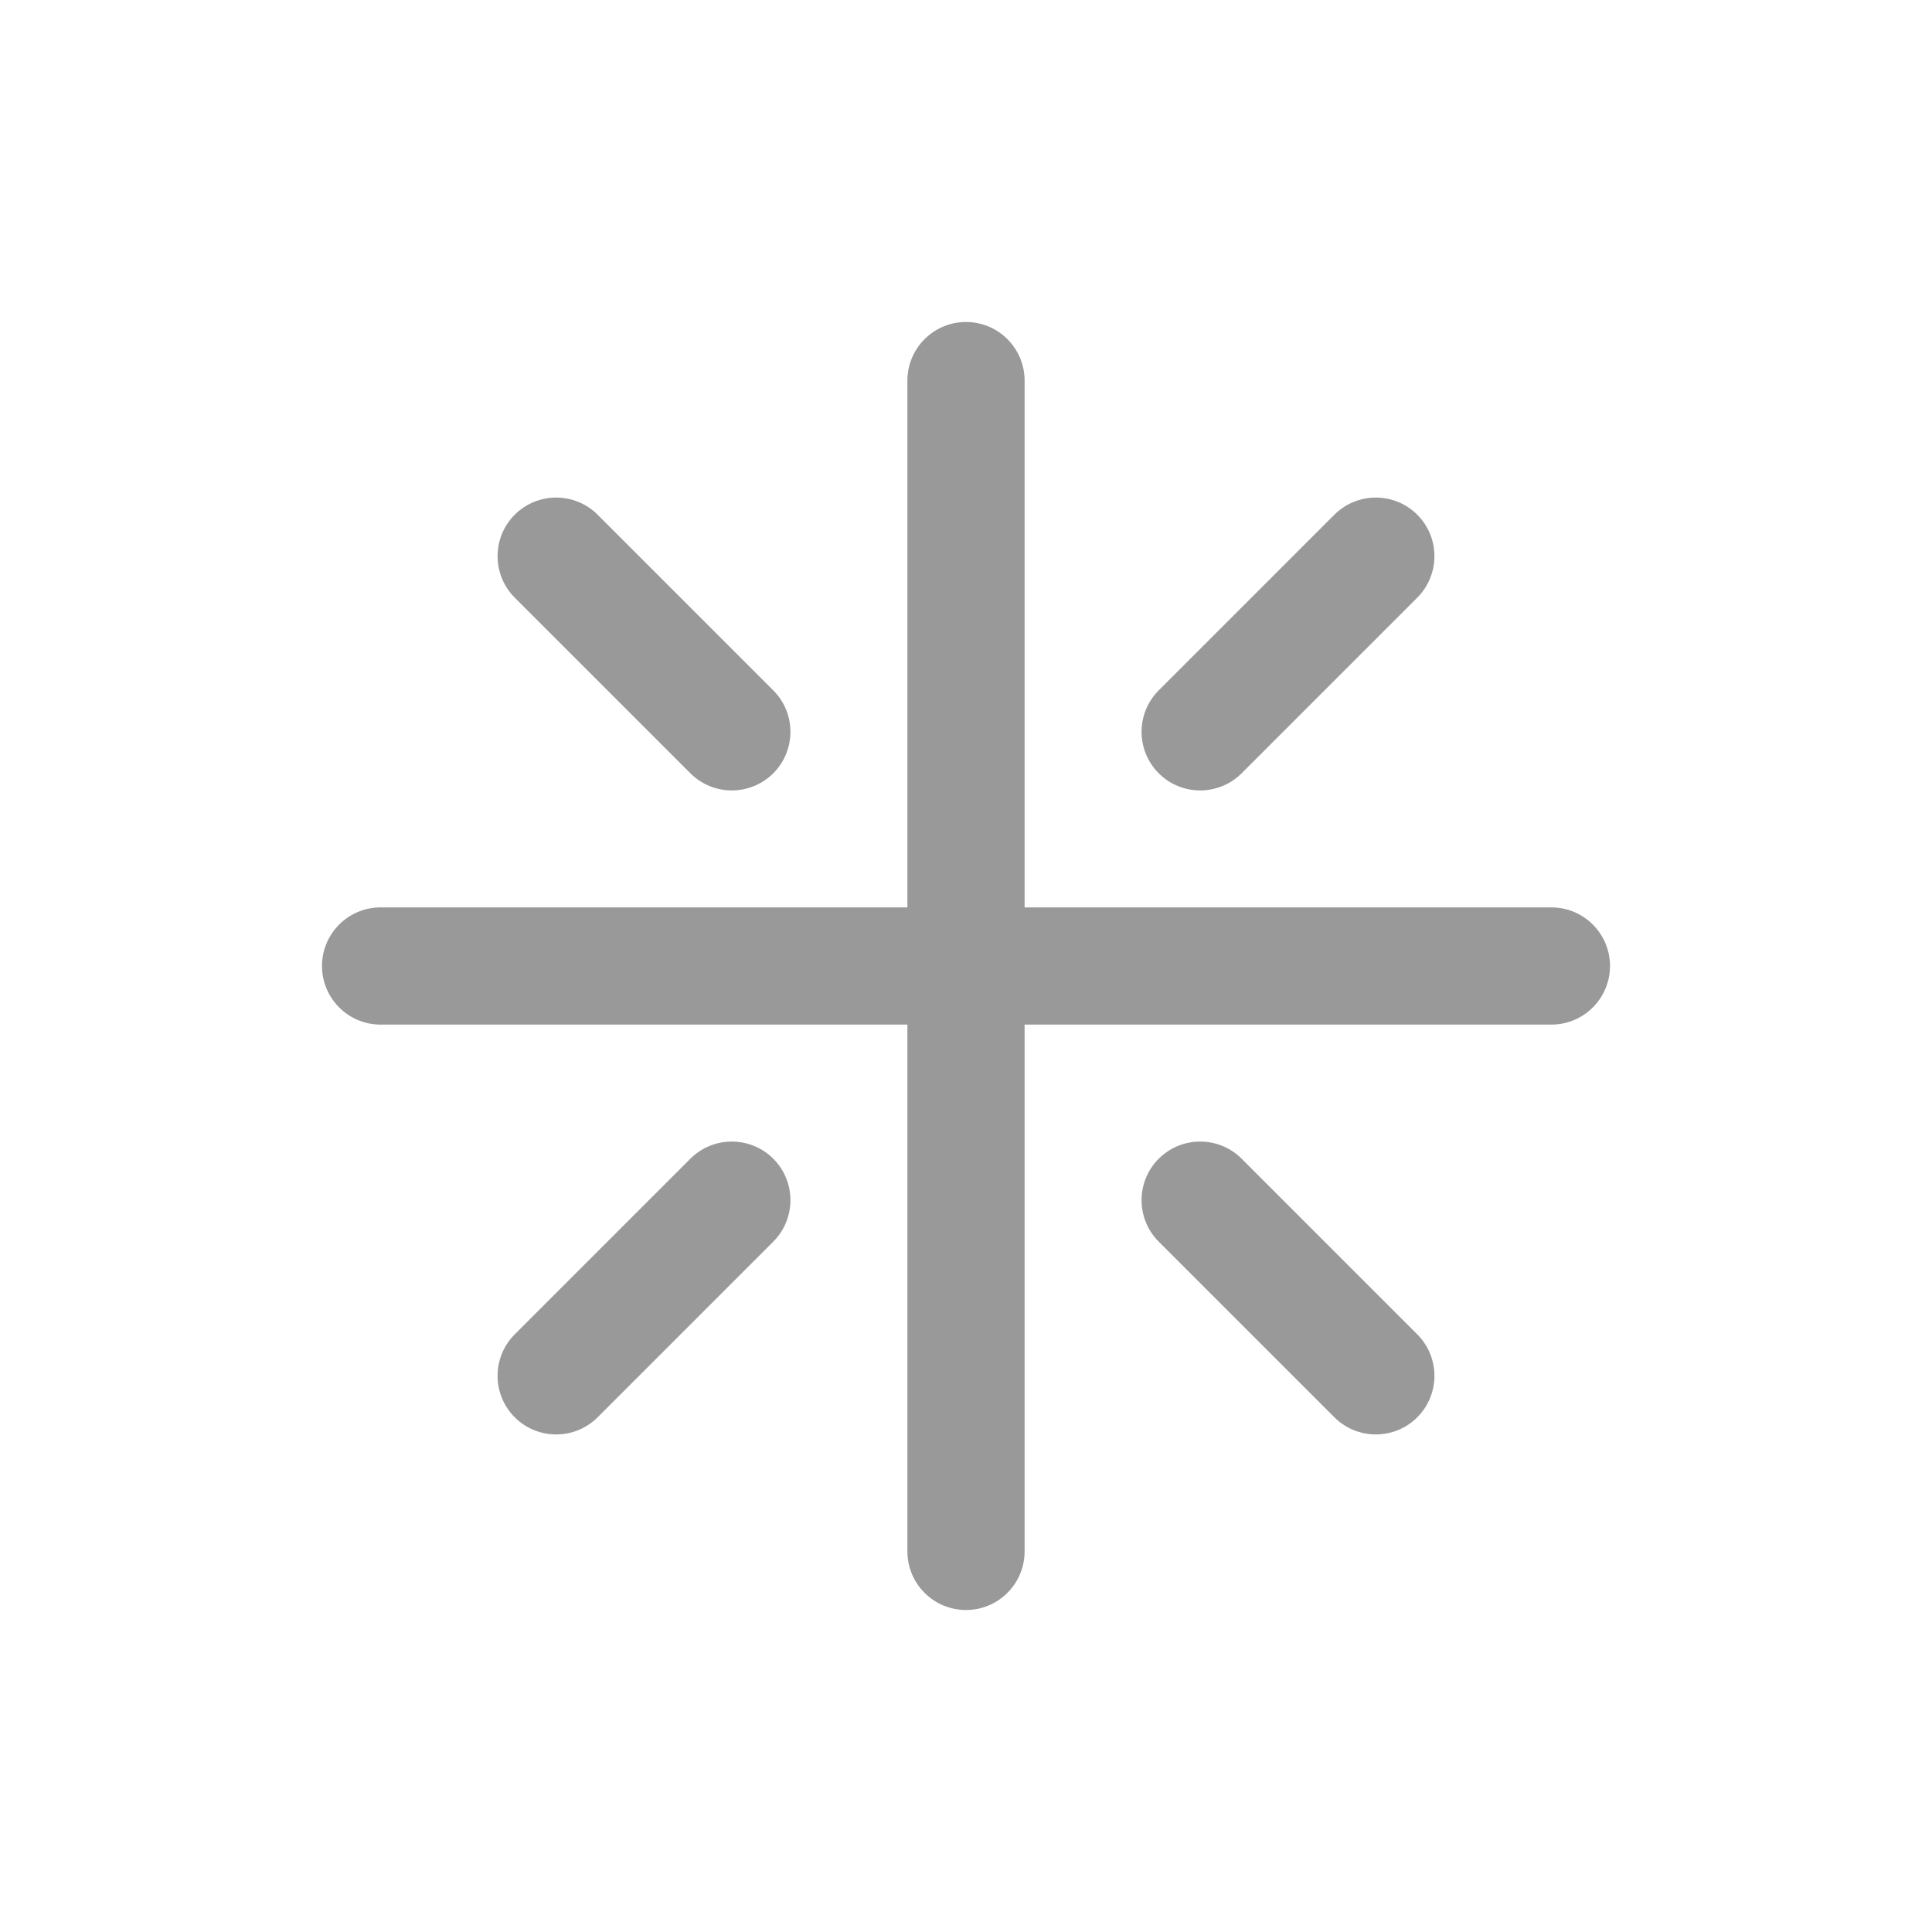
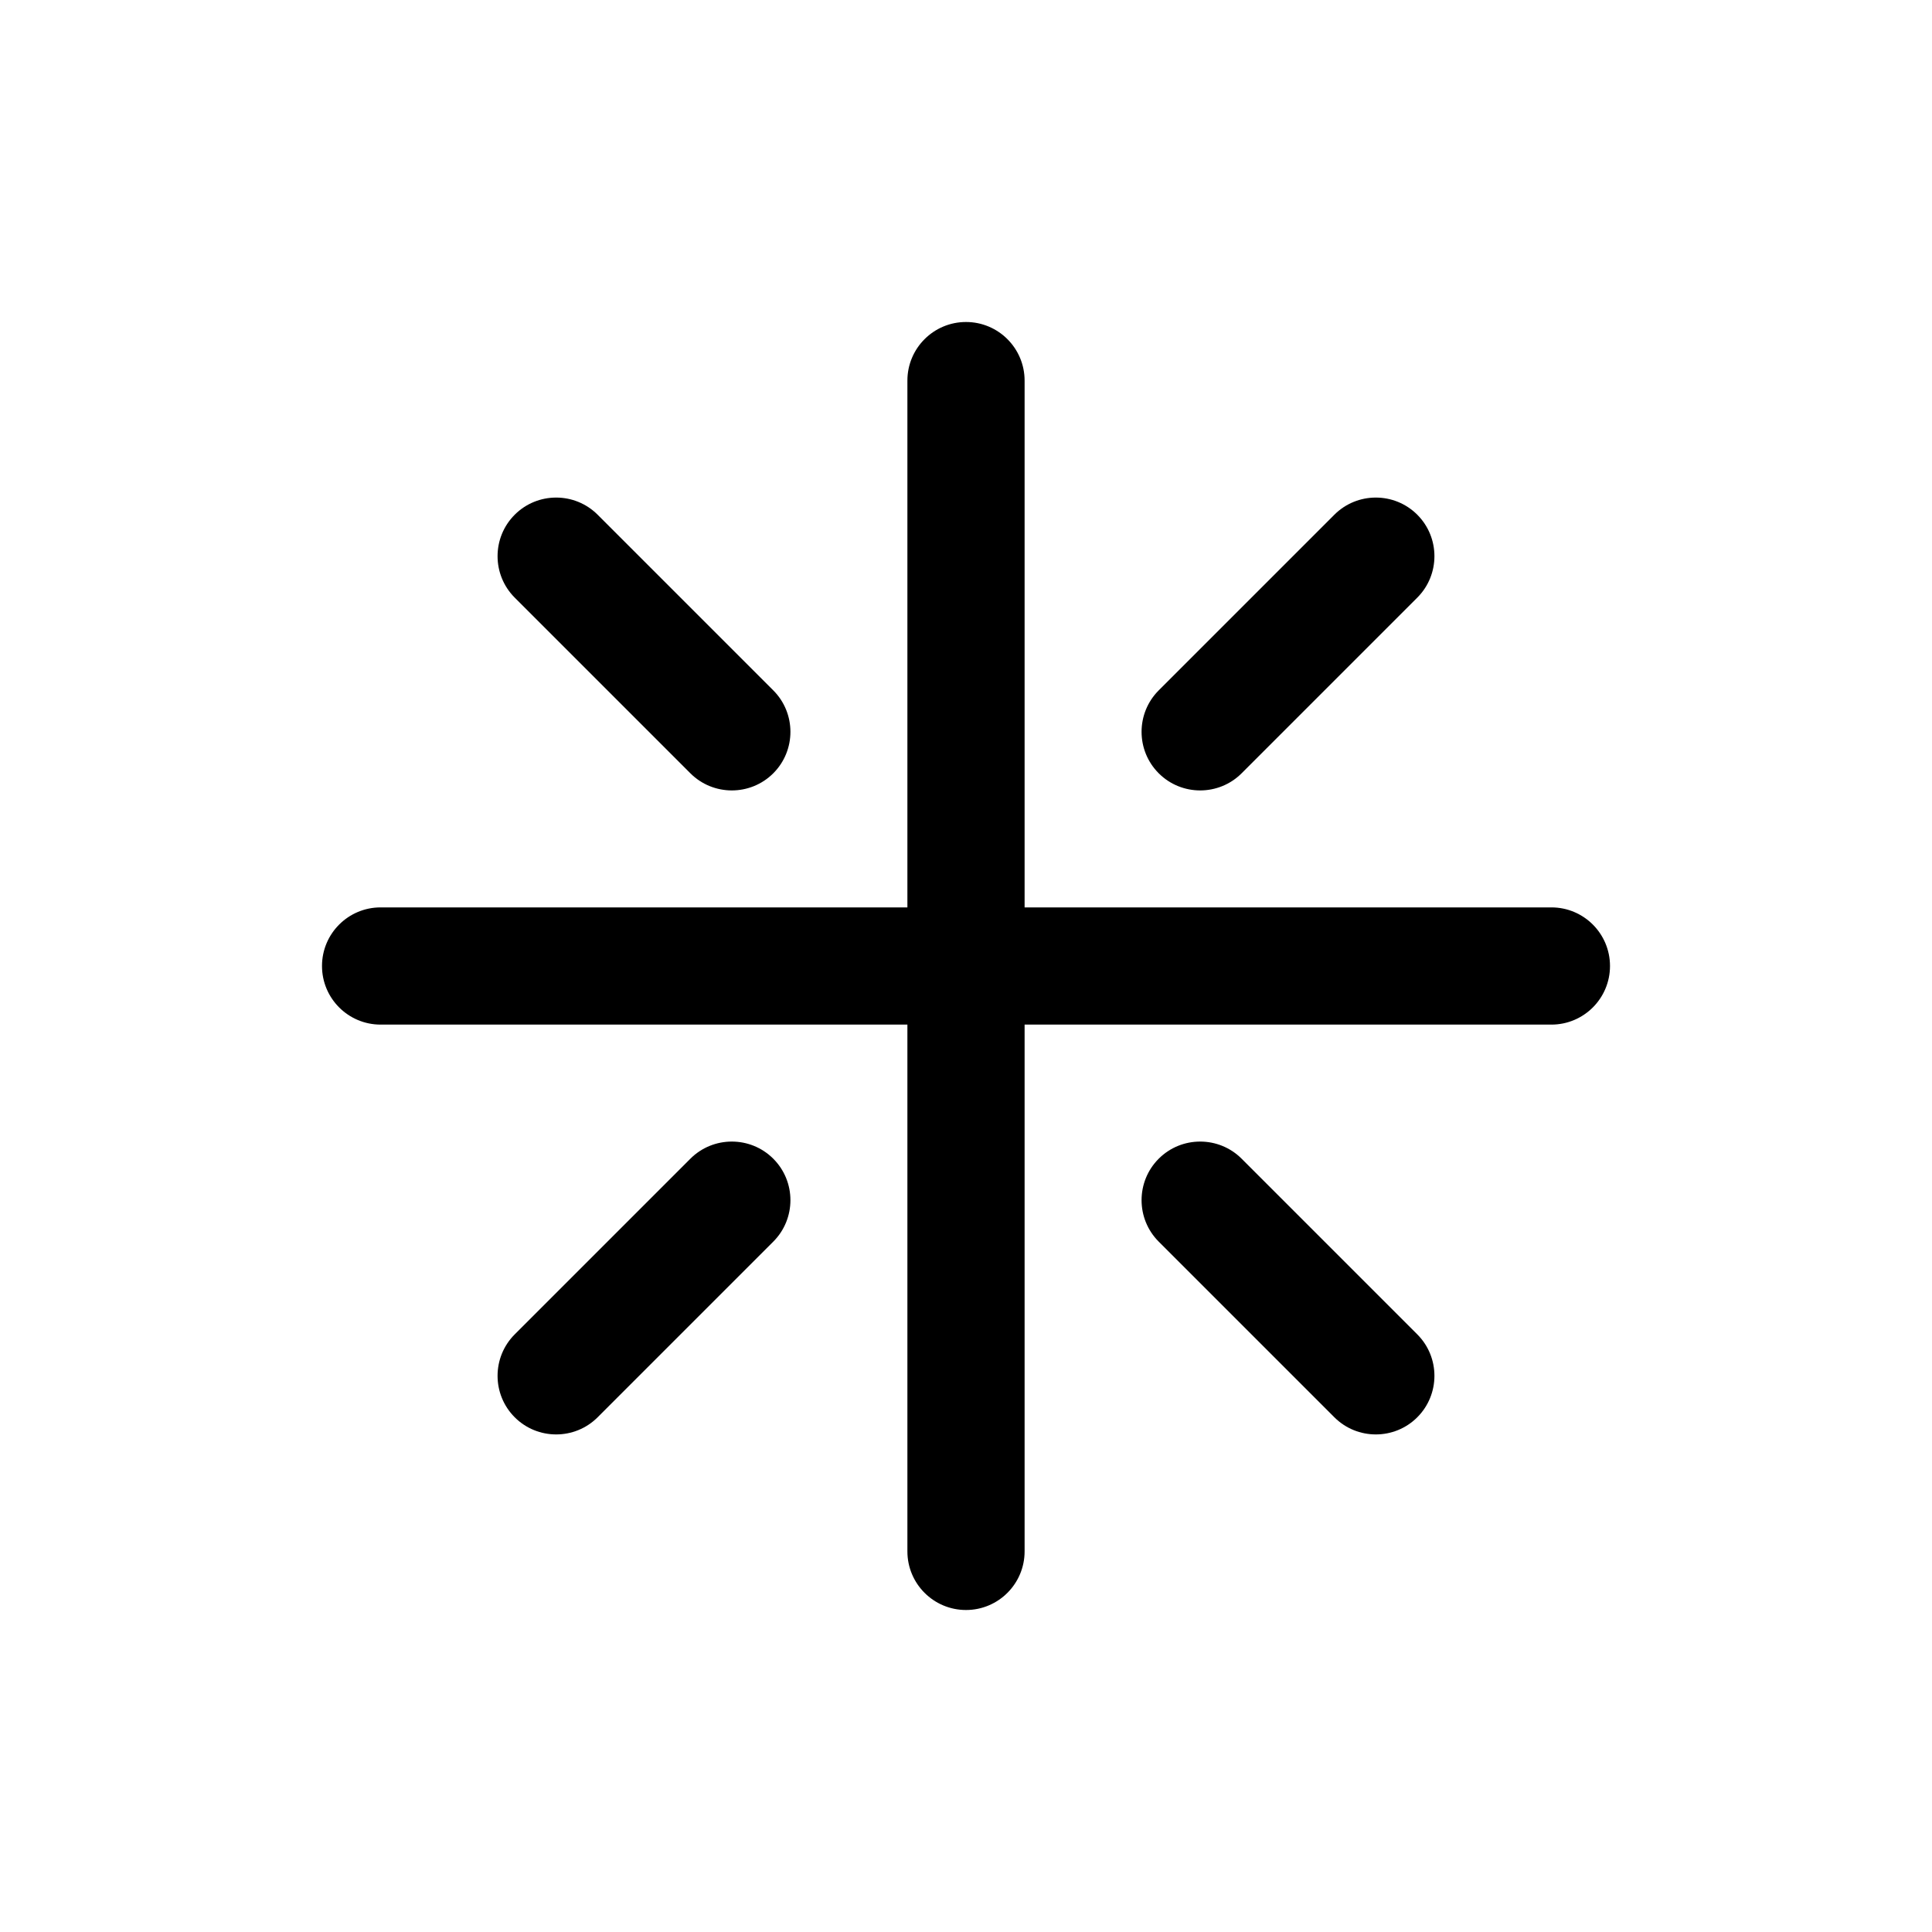
<svg xmlns="http://www.w3.org/2000/svg" width="12" height="12" viewBox="0 0 12 12" fill="none">
-   <path d="M6.364 2.364C6.364 2.163 6.201 2 6 2C5.799 2 5.636 2.163 5.636 2.364V5.636H2.364C2.163 5.636 2 5.799 2 6C2 6.201 2.163 6.364 2.364 6.364H5.636V9.636C5.636 9.837 5.799 10 6 10C6.201 10 6.364 9.837 6.364 9.636V6.364H9.636C9.837 6.364 10 6.201 10 6C10 5.799 9.837 5.636 9.636 5.636H6.364V2.364Z" fill="currentColor" fill-opacity="0.4" />
-   <path d="M4.803 4.803C4.661 4.945 4.43 4.945 4.288 4.803L3.197 3.712C3.055 3.57 3.055 3.339 3.197 3.197C3.339 3.055 3.57 3.055 3.712 3.197L4.803 4.288C4.945 4.43 4.945 4.661 4.803 4.803Z" fill="currentColor" fill-opacity="0.4" />
-   <path d="M8.803 3.712C8.945 3.57 8.945 3.339 8.803 3.197C8.661 3.055 8.43 3.055 8.288 3.197L7.197 4.288C7.055 4.43 7.055 4.661 7.197 4.803C7.339 4.945 7.57 4.945 7.712 4.803L8.803 3.712Z" fill="currentColor" fill-opacity="0.4" />
-   <path d="M4.803 7.197C4.945 7.339 4.945 7.57 4.803 7.712L3.712 8.803C3.57 8.945 3.339 8.945 3.197 8.803C3.055 8.661 3.055 8.43 3.197 8.288L4.288 7.197C4.43 7.055 4.661 7.055 4.803 7.197Z" fill="currentColor" fill-opacity="0.4" />
-   <path d="M8.288 8.803C8.43 8.945 8.661 8.945 8.803 8.803C8.945 8.661 8.945 8.43 8.803 8.288L7.712 7.197C7.57 7.055 7.339 7.055 7.197 7.197C7.055 7.339 7.055 7.57 7.197 7.712L8.288 8.803Z" fill="currentColor" fill-opacity="0.4" />
+   <path d="M6.364 2.364C6.364 2.163 6.201 2 6 2C5.799 2 5.636 2.163 5.636 2.364V5.636H2.364C2.163 5.636 2 5.799 2 6C2 6.201 2.163 6.364 2.364 6.364H5.636V9.636C5.636 9.837 5.799 10 6 10C6.201 10 6.364 9.837 6.364 9.636V6.364H9.636C9.837 6.364 10 6.201 10 6C10 5.799 9.837 5.636 9.636 5.636H6.364V2.364Z" fill="currentColor" fill-opacity="inherit" />
+   <path d="M4.803 4.803C4.661 4.945 4.43 4.945 4.288 4.803L3.197 3.712C3.055 3.57 3.055 3.339 3.197 3.197C3.339 3.055 3.57 3.055 3.712 3.197L4.803 4.288C4.945 4.43 4.945 4.661 4.803 4.803Z" fill="currentColor" fill-opacity="inherit" />
+   <path d="M8.803 3.712C8.945 3.57 8.945 3.339 8.803 3.197C8.661 3.055 8.43 3.055 8.288 3.197L7.197 4.288C7.055 4.43 7.055 4.661 7.197 4.803C7.339 4.945 7.57 4.945 7.712 4.803L8.803 3.712Z" fill="currentColor" fill-opacity="inherit" />
+   <path d="M4.803 7.197C4.945 7.339 4.945 7.57 4.803 7.712L3.712 8.803C3.57 8.945 3.339 8.945 3.197 8.803C3.055 8.661 3.055 8.43 3.197 8.288L4.288 7.197C4.43 7.055 4.661 7.055 4.803 7.197Z" fill="currentColor" fill-opacity="inherit" />
+   <path d="M8.288 8.803C8.43 8.945 8.661 8.945 8.803 8.803C8.945 8.661 8.945 8.43 8.803 8.288L7.712 7.197C7.57 7.055 7.339 7.055 7.197 7.197C7.055 7.339 7.055 7.57 7.197 7.712L8.288 8.803Z" fill="currentColor" fill-opacity="inherit" />
</svg>
